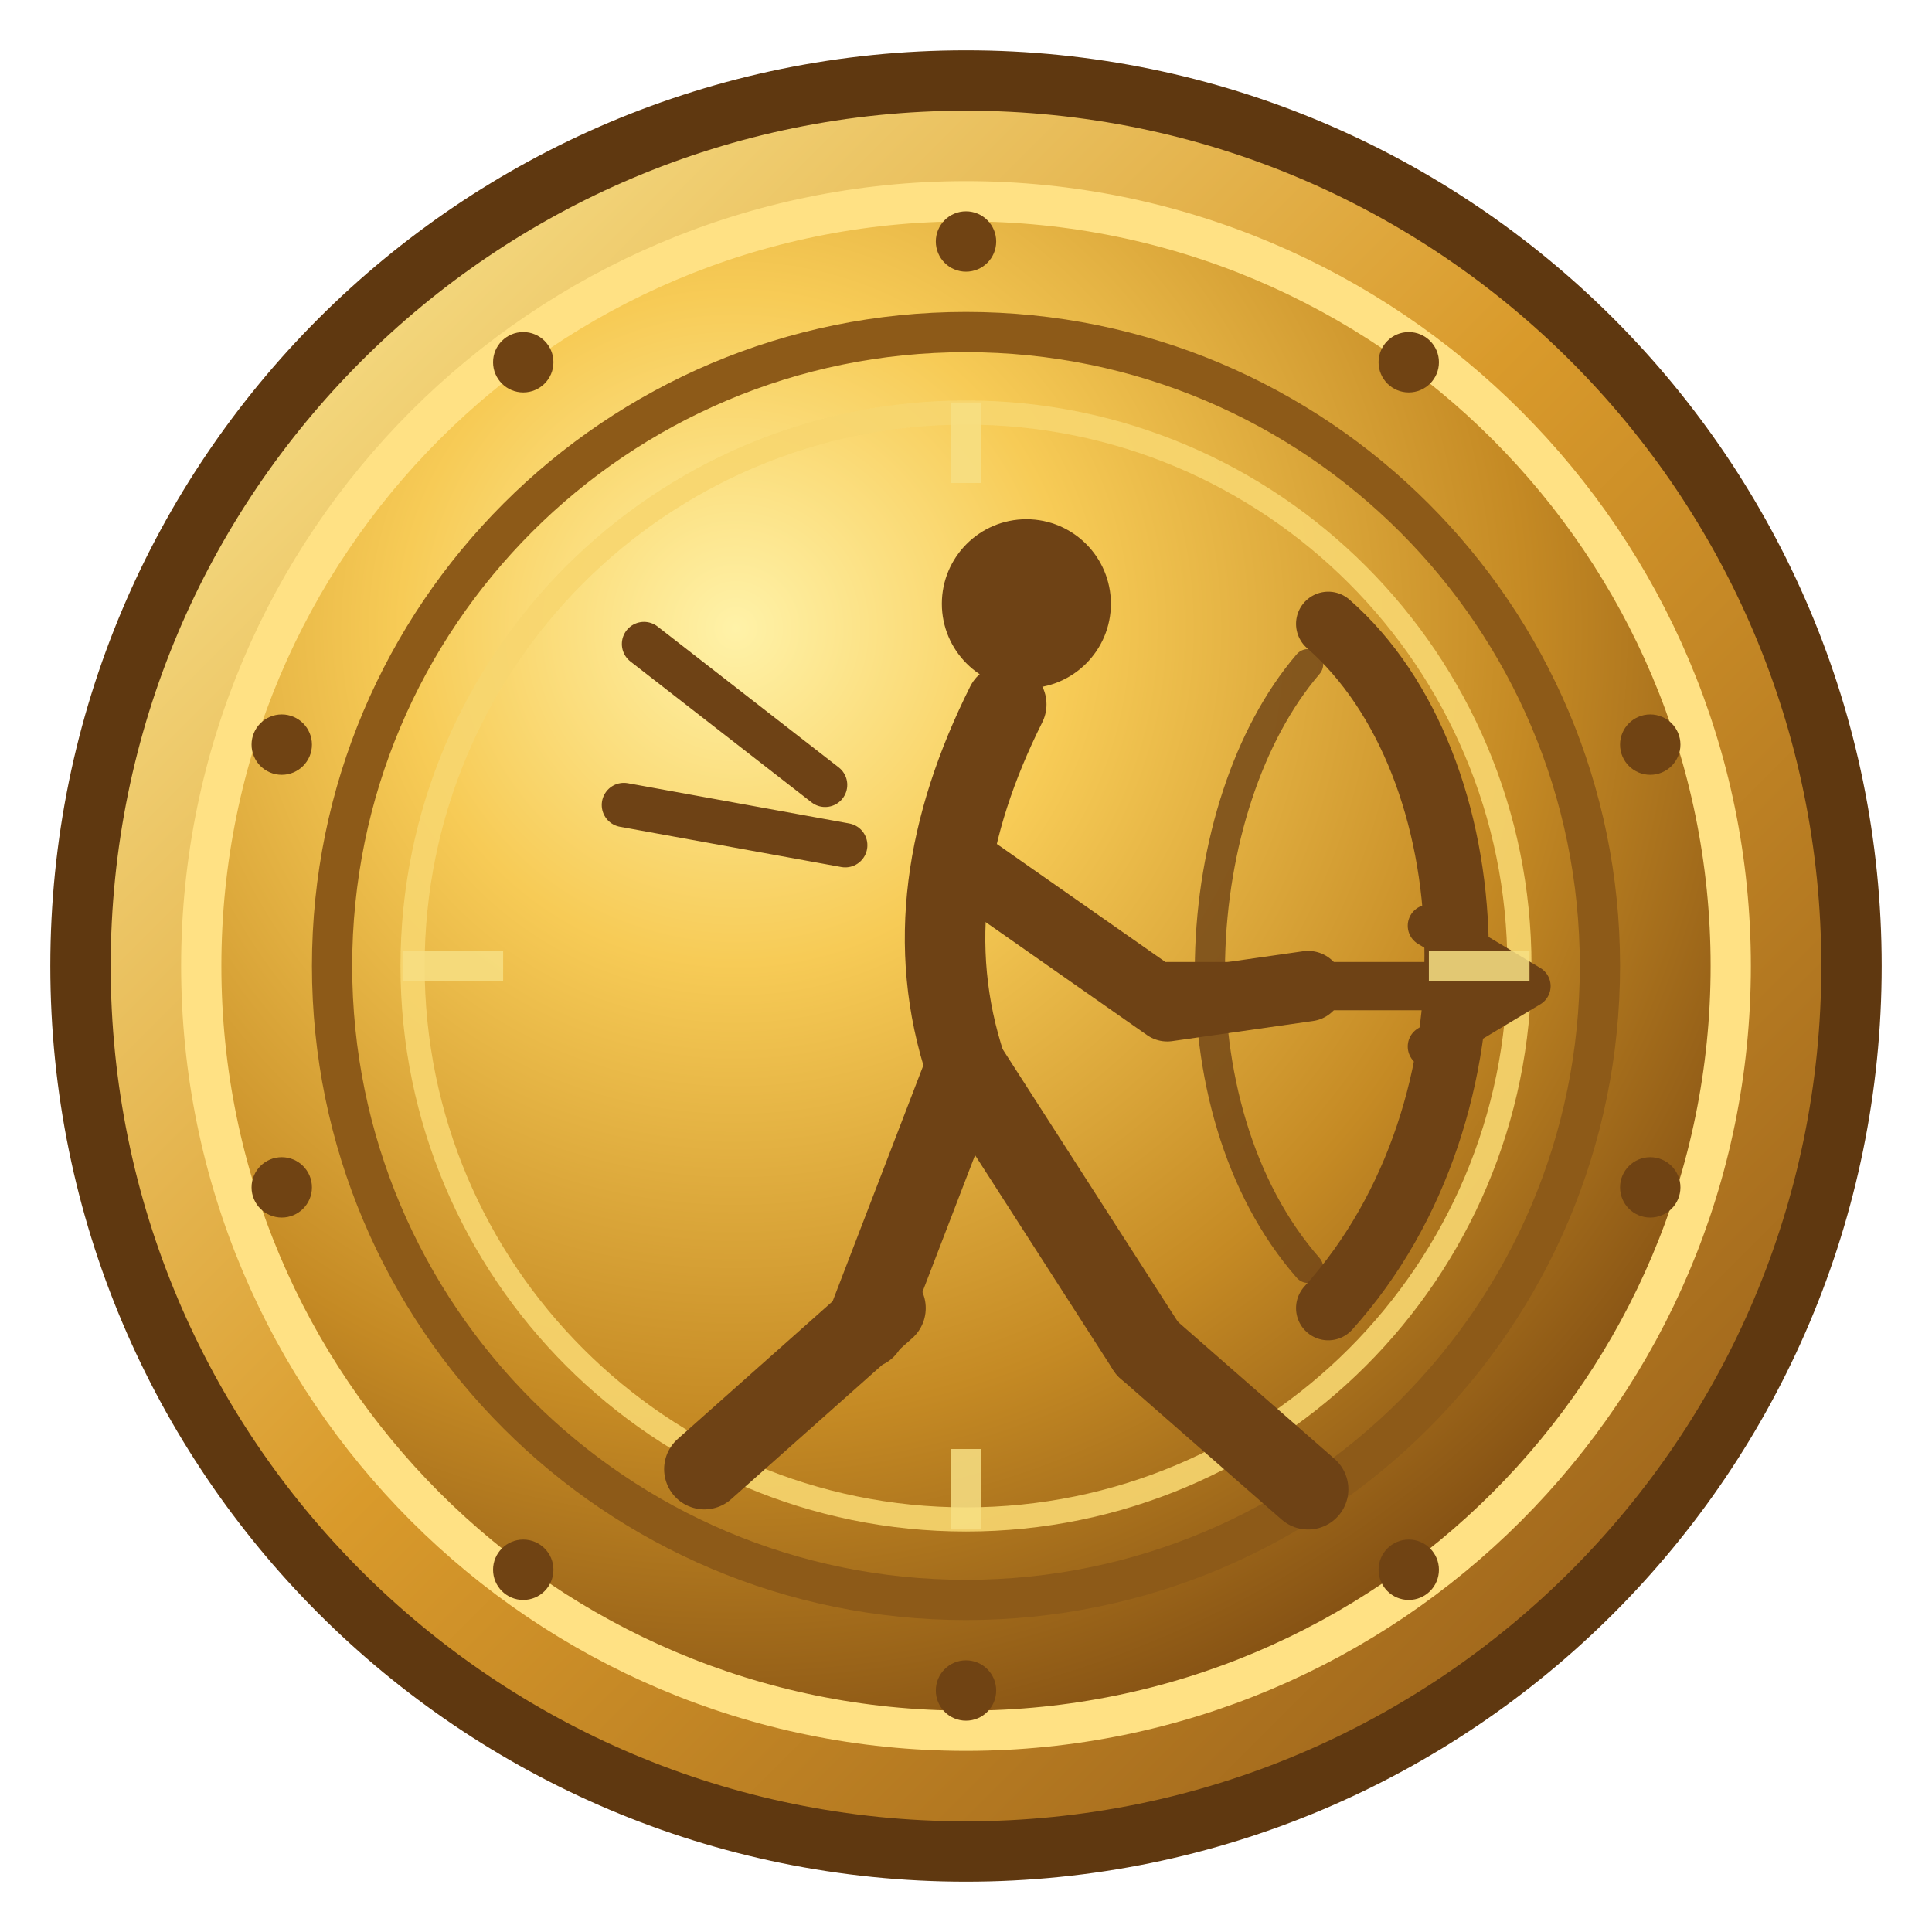
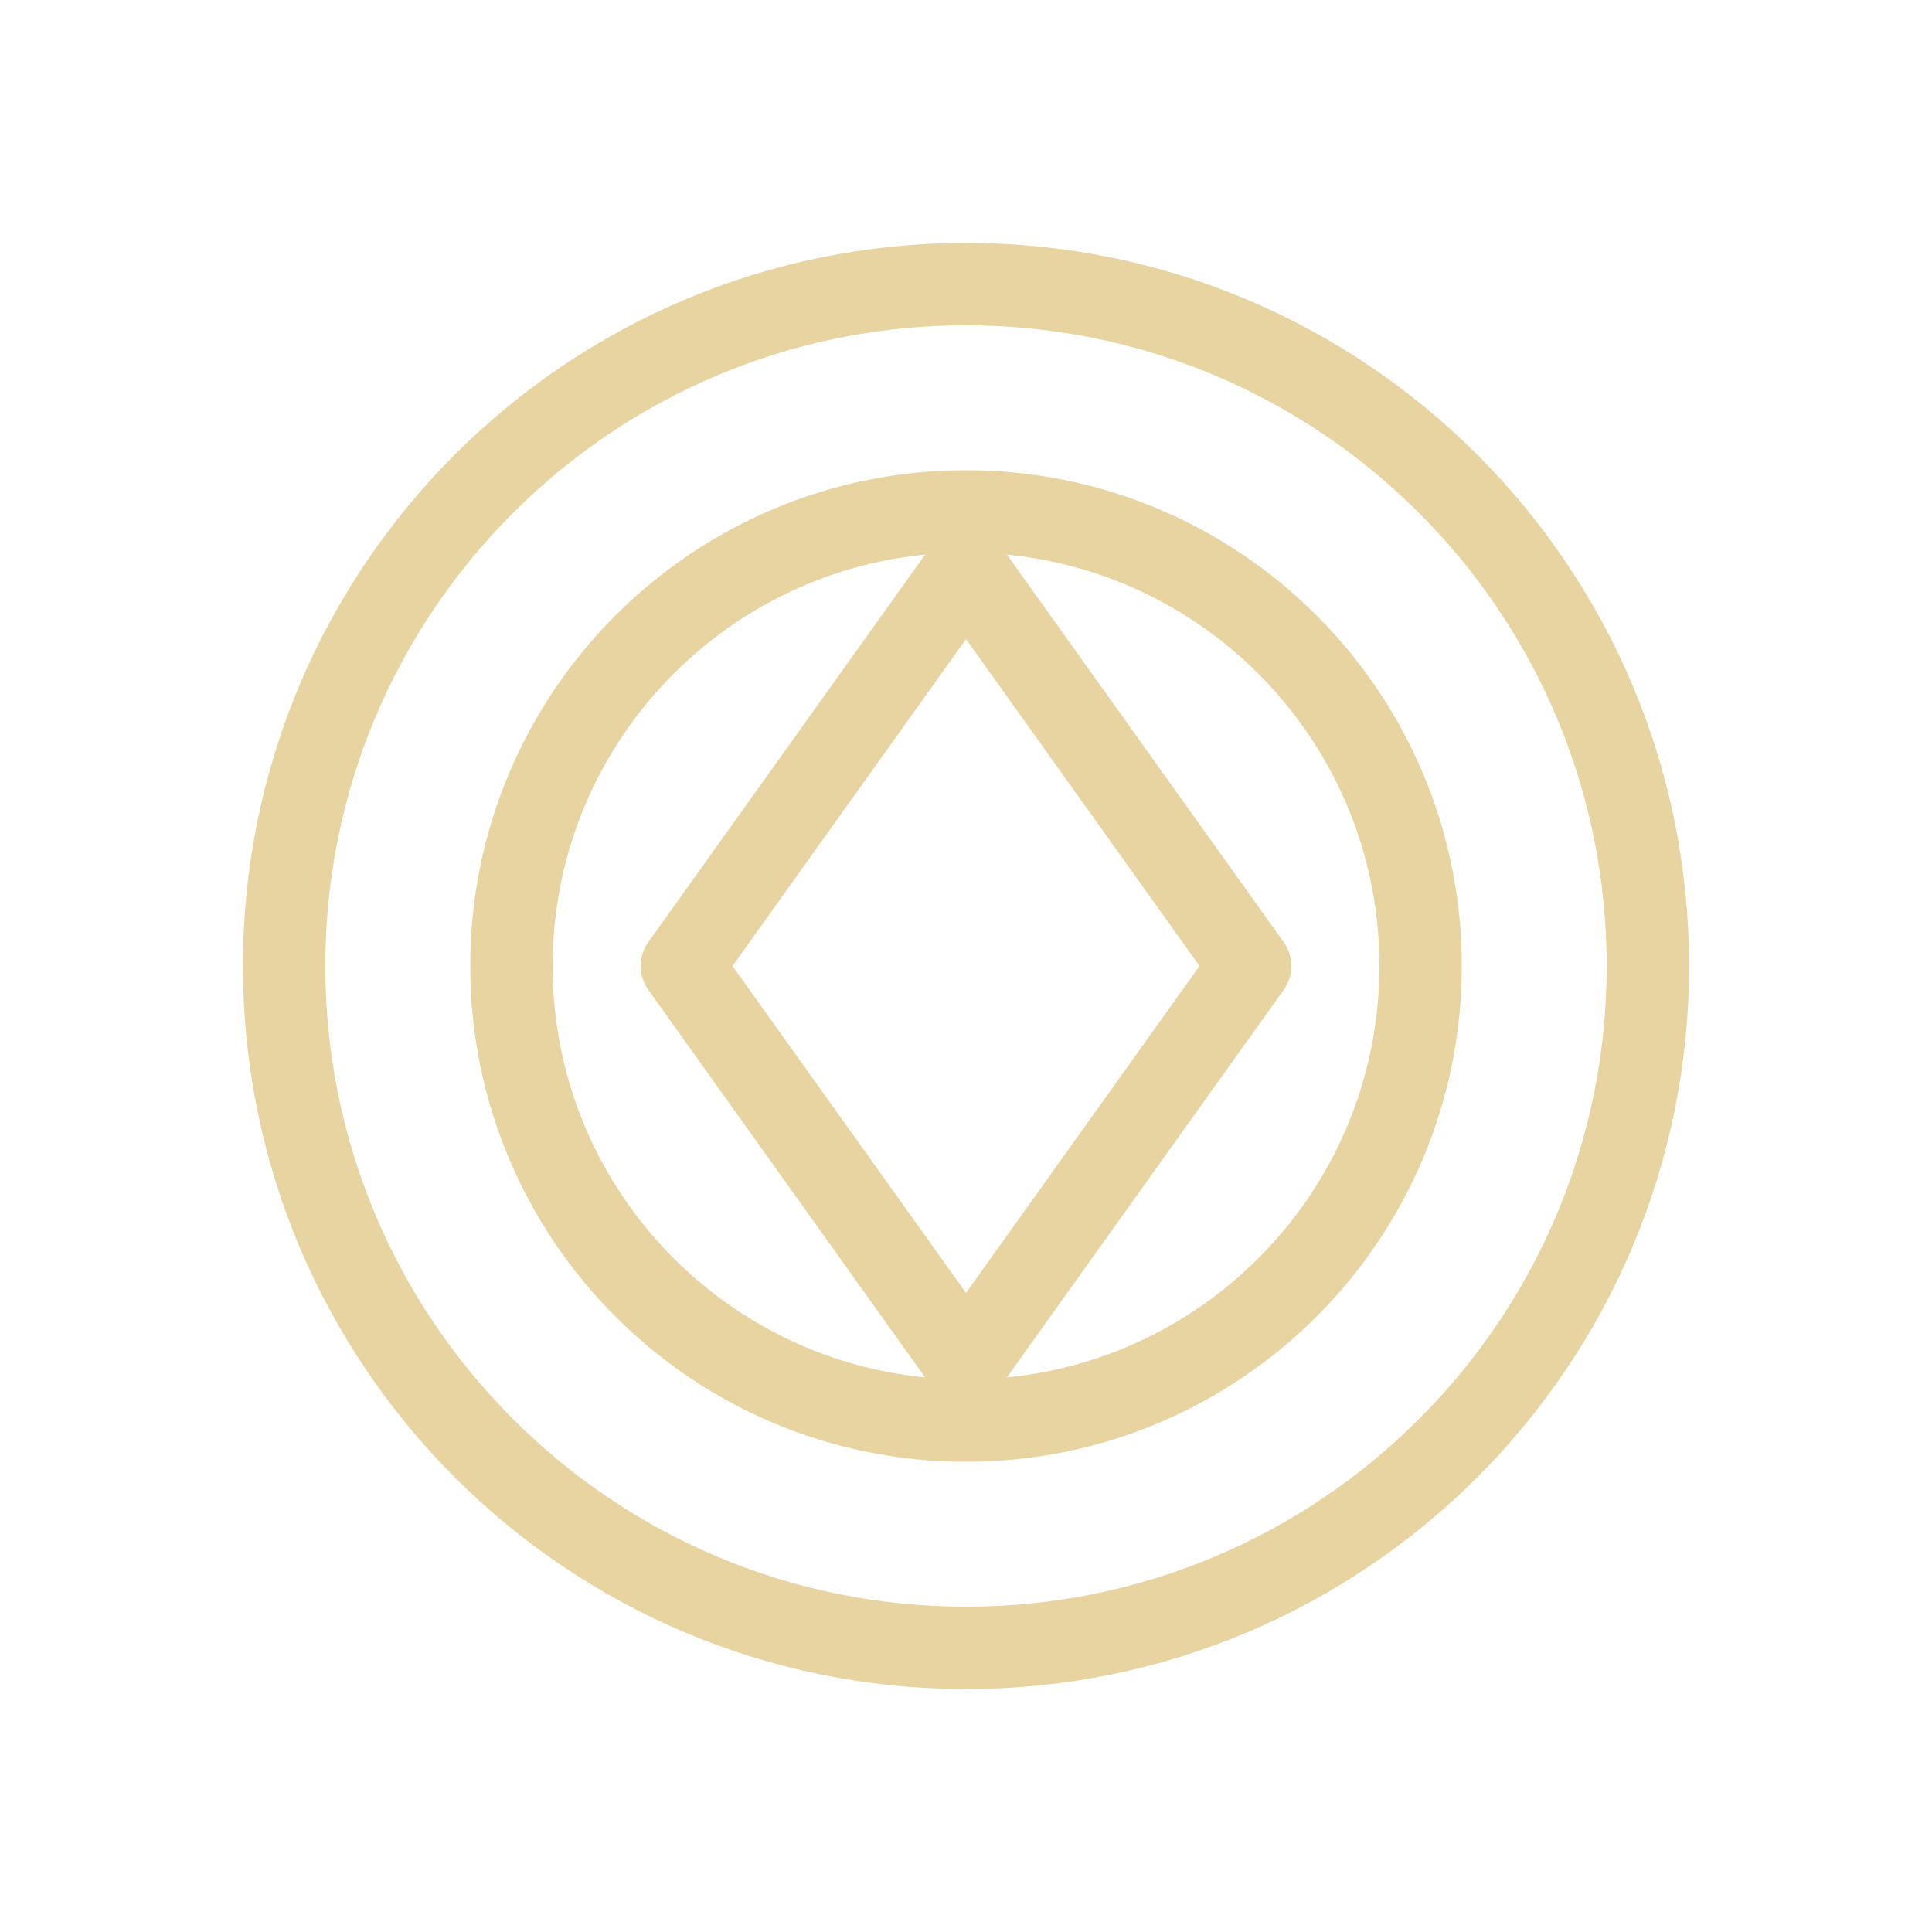
- <svg xmlns="http://www.w3.org/2000/svg" width="96" height="96" viewBox="0 0 96 96">
-   <defs>
-     <radialGradient id="gold" cx="35%" cy="28%" r="78%">
-       <stop offset="0" stop-color="#fff2a8" />
-       <stop offset=".28" stop-color="#f7cb56" />
-       <stop offset=".66" stop-color="#c58a24" />
-       <stop offset="1" stop-color="#7f4c12" />
-     </radialGradient>
-     <linearGradient id="rim" x1="0" y1="0" x2="1" y2="1">
-       <stop offset="0" stop-color="#fff1a0" />
-       <stop offset=".48" stop-color="#d99a2b" />
-       <stop offset="1" stop-color="#8d5617" />
-     </linearGradient>
-   </defs>
-   <circle cx="48" cy="48" r="44" fill="url(#rim)" stroke="#5f3810" stroke-width="3" />
-   <circle cx="48" cy="48" r="38" fill="url(#gold)" stroke="#ffe184" stroke-width="2" />
-   <circle cx="48" cy="48" r="31.5" fill="none" stroke="#8d5a18" stroke-width="2" />
-   <circle cx="48" cy="48" r="27.5" fill="none" stroke="#f7d66f" stroke-width="1.2" opacity=".9" />
-   <g fill="none" stroke="#6e4215" stroke-linecap="round" stroke-linejoin="round">
-     <circle cx="51" cy="30" r="4.2" fill="#6e4215" stroke="none" />
-     <path d="M50 35c-3 6-4 12-2 18l-5 13" stroke-width="4" />
-     <path d="M48 43l10 7 7-1" stroke-width="3.5" />
-     <path d="M48 53l9 14" stroke-width="4" />
-     <path d="M44 65l-9 8M57 67l8 7" stroke-width="4" />
-     <path d="M66 31c8 7 9 24 0 34" stroke-width="3.2" />
-     <path d="M65 33c-6 7-7 22 0 30" stroke-width="1.5" opacity=".8" />
-     <path d="M58 49h16" stroke-width="2.4" />
-     <path d="M71 46l5 3-5 3" stroke-width="2.1" />
-     <path d="M41 39l-9-7M42 42l-11-2" stroke-width="2.2" />
-   </g>
-   <g fill="#704313">
-     <circle cx="48" cy="12" r="1.5" />
-     <circle cx="70" cy="18" r="1.5" />
-     <circle cx="82" cy="37" r="1.5" />
-     <circle cx="82" cy="59" r="1.5" />
-     <circle cx="70" cy="78" r="1.5" />
-     <circle cx="48" cy="84" r="1.5" />
-     <circle cx="26" cy="78" r="1.5" />
-     <circle cx="14" cy="59" r="1.5" />
-     <circle cx="14" cy="37" r="1.5" />
-     <circle cx="26" cy="18" r="1.5" />
-   </g>
-   <path d="M20 48h5M71 48h5M48 20v4M48 72v4" stroke="#f7df84" stroke-width="1.5" opacity=".85" />
+ <svg xmlns="http://www.w3.org/2000/svg" width="68" height="68" viewBox="0 0 34 34" fill="none" stroke="#e8d4a1" stroke-width="1.45" stroke-linecap="round" stroke-linejoin="round">
+   <circle cx="17" cy="17" r="12" />
+   <circle cx="17" cy="17" r="8" />
+   <path d="m17 10 5 7-5 7-5-7z" />
</svg>
